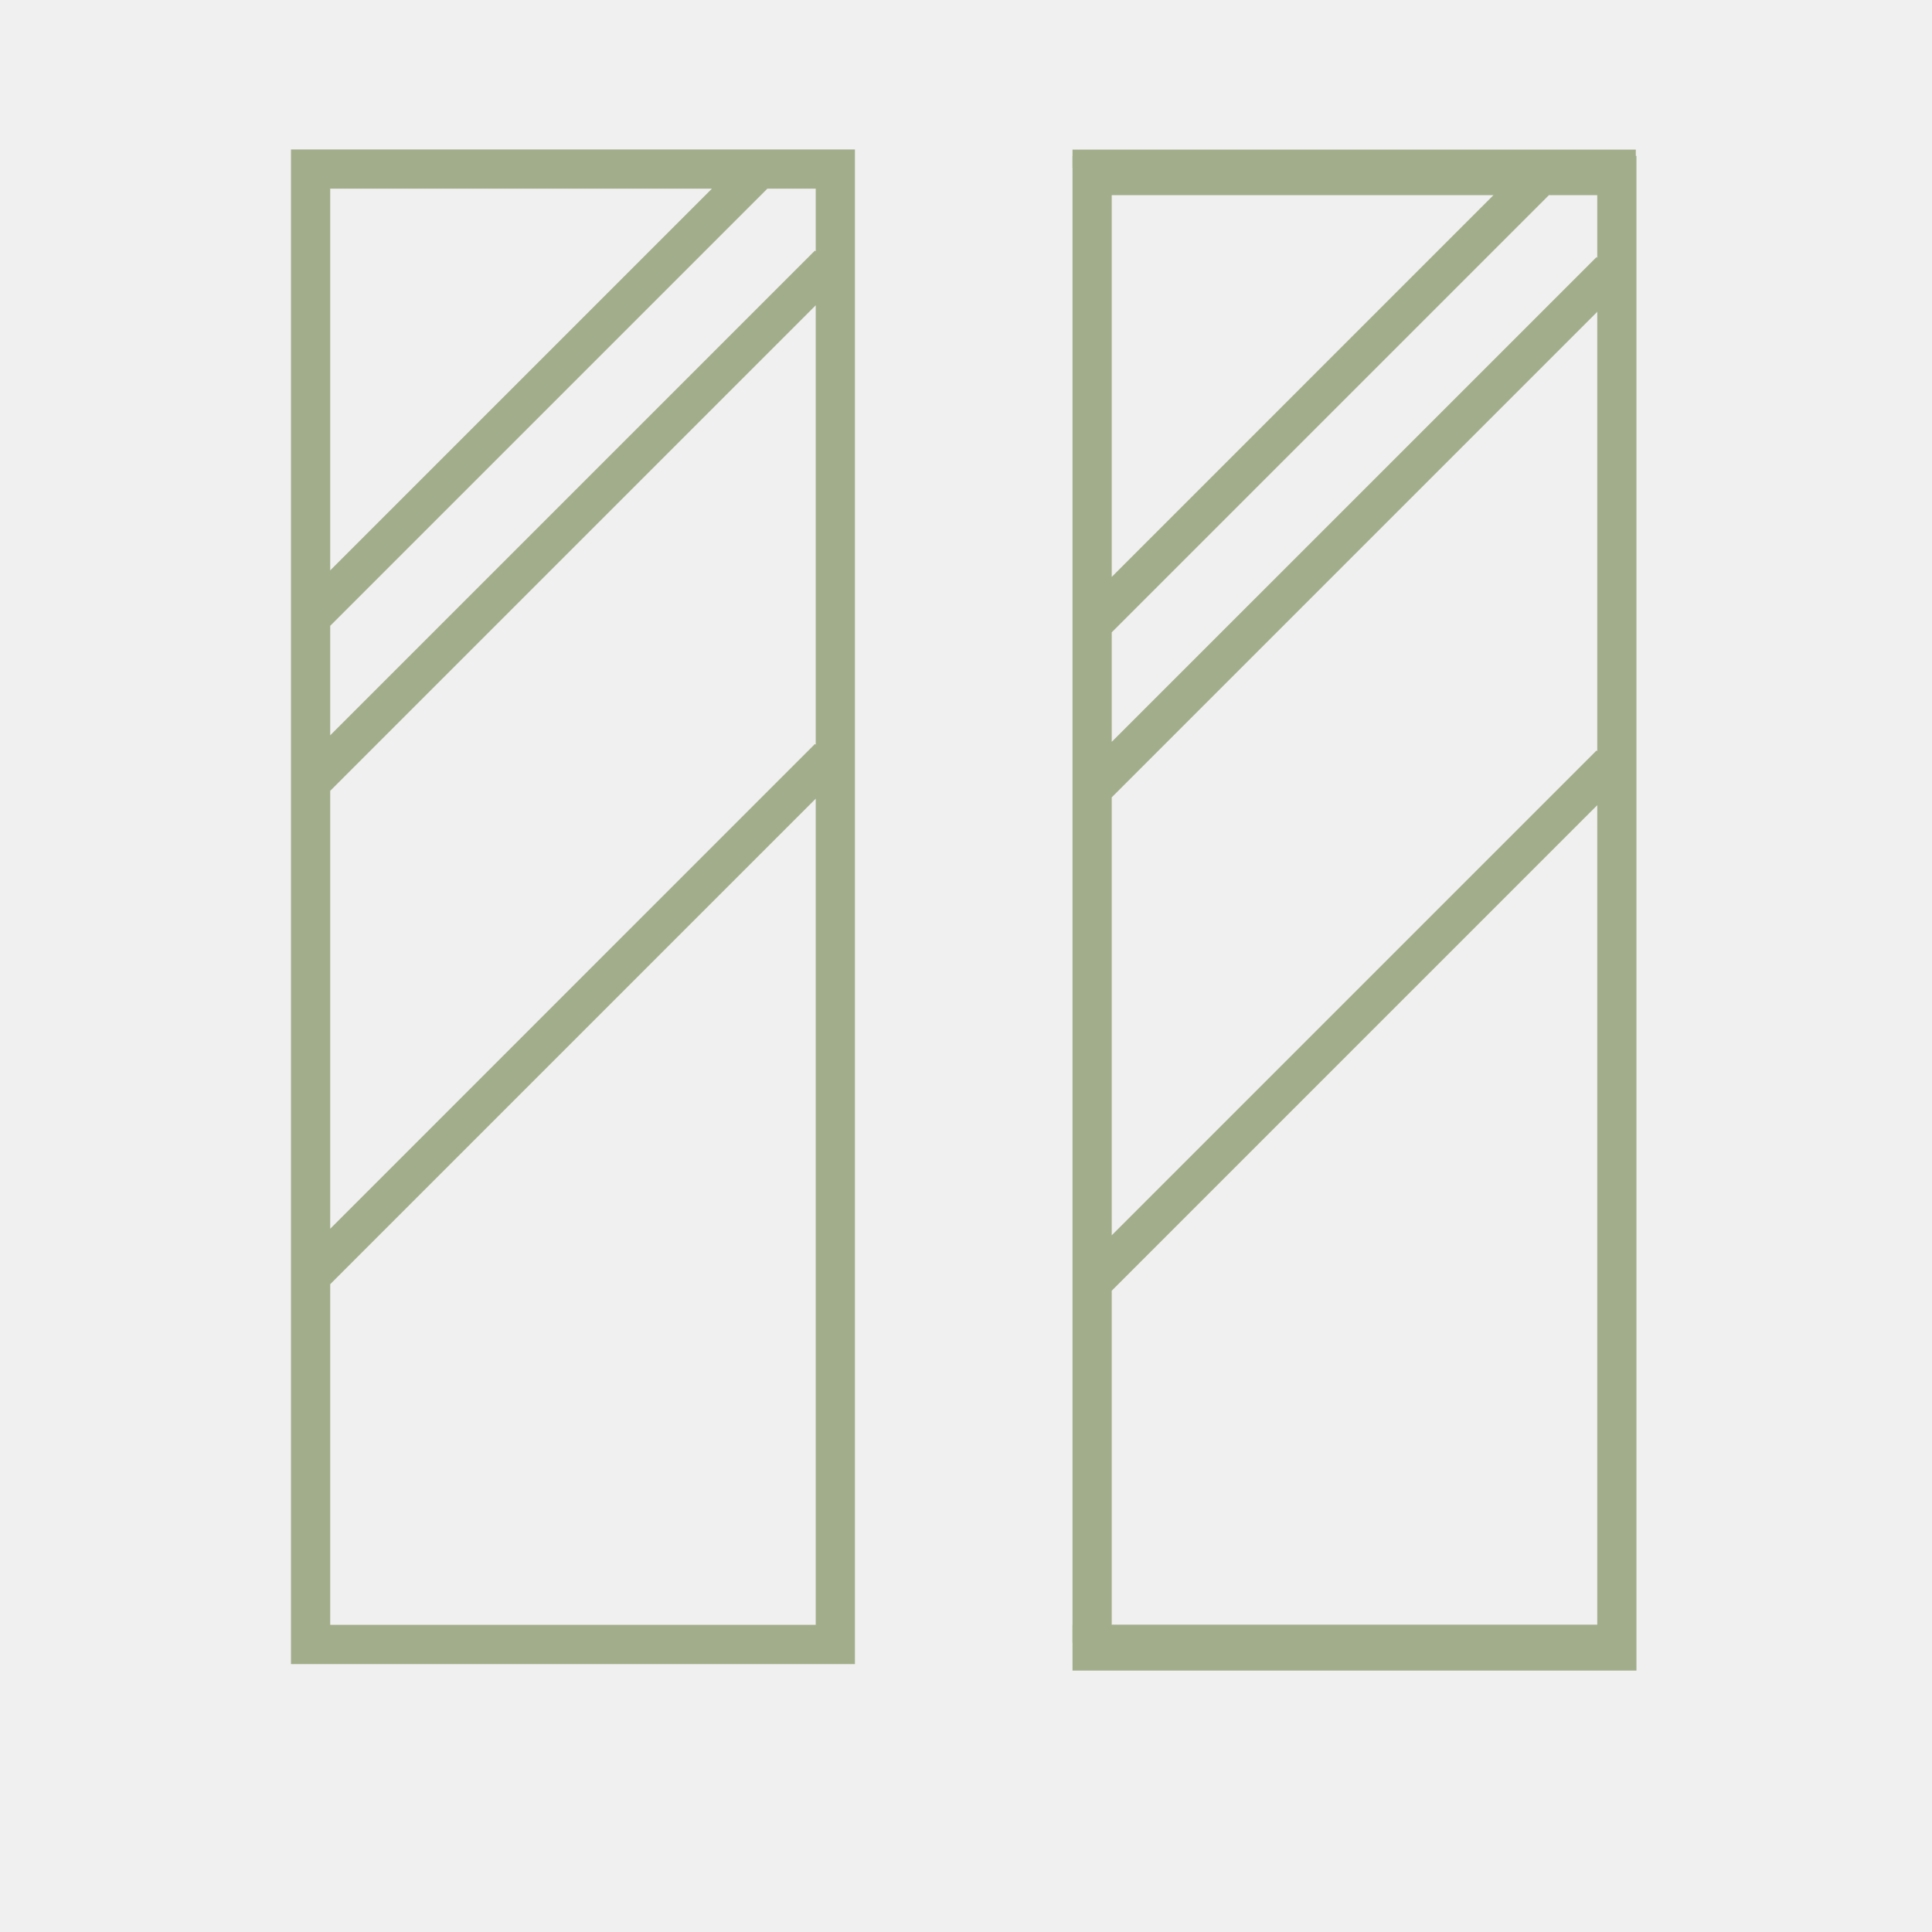
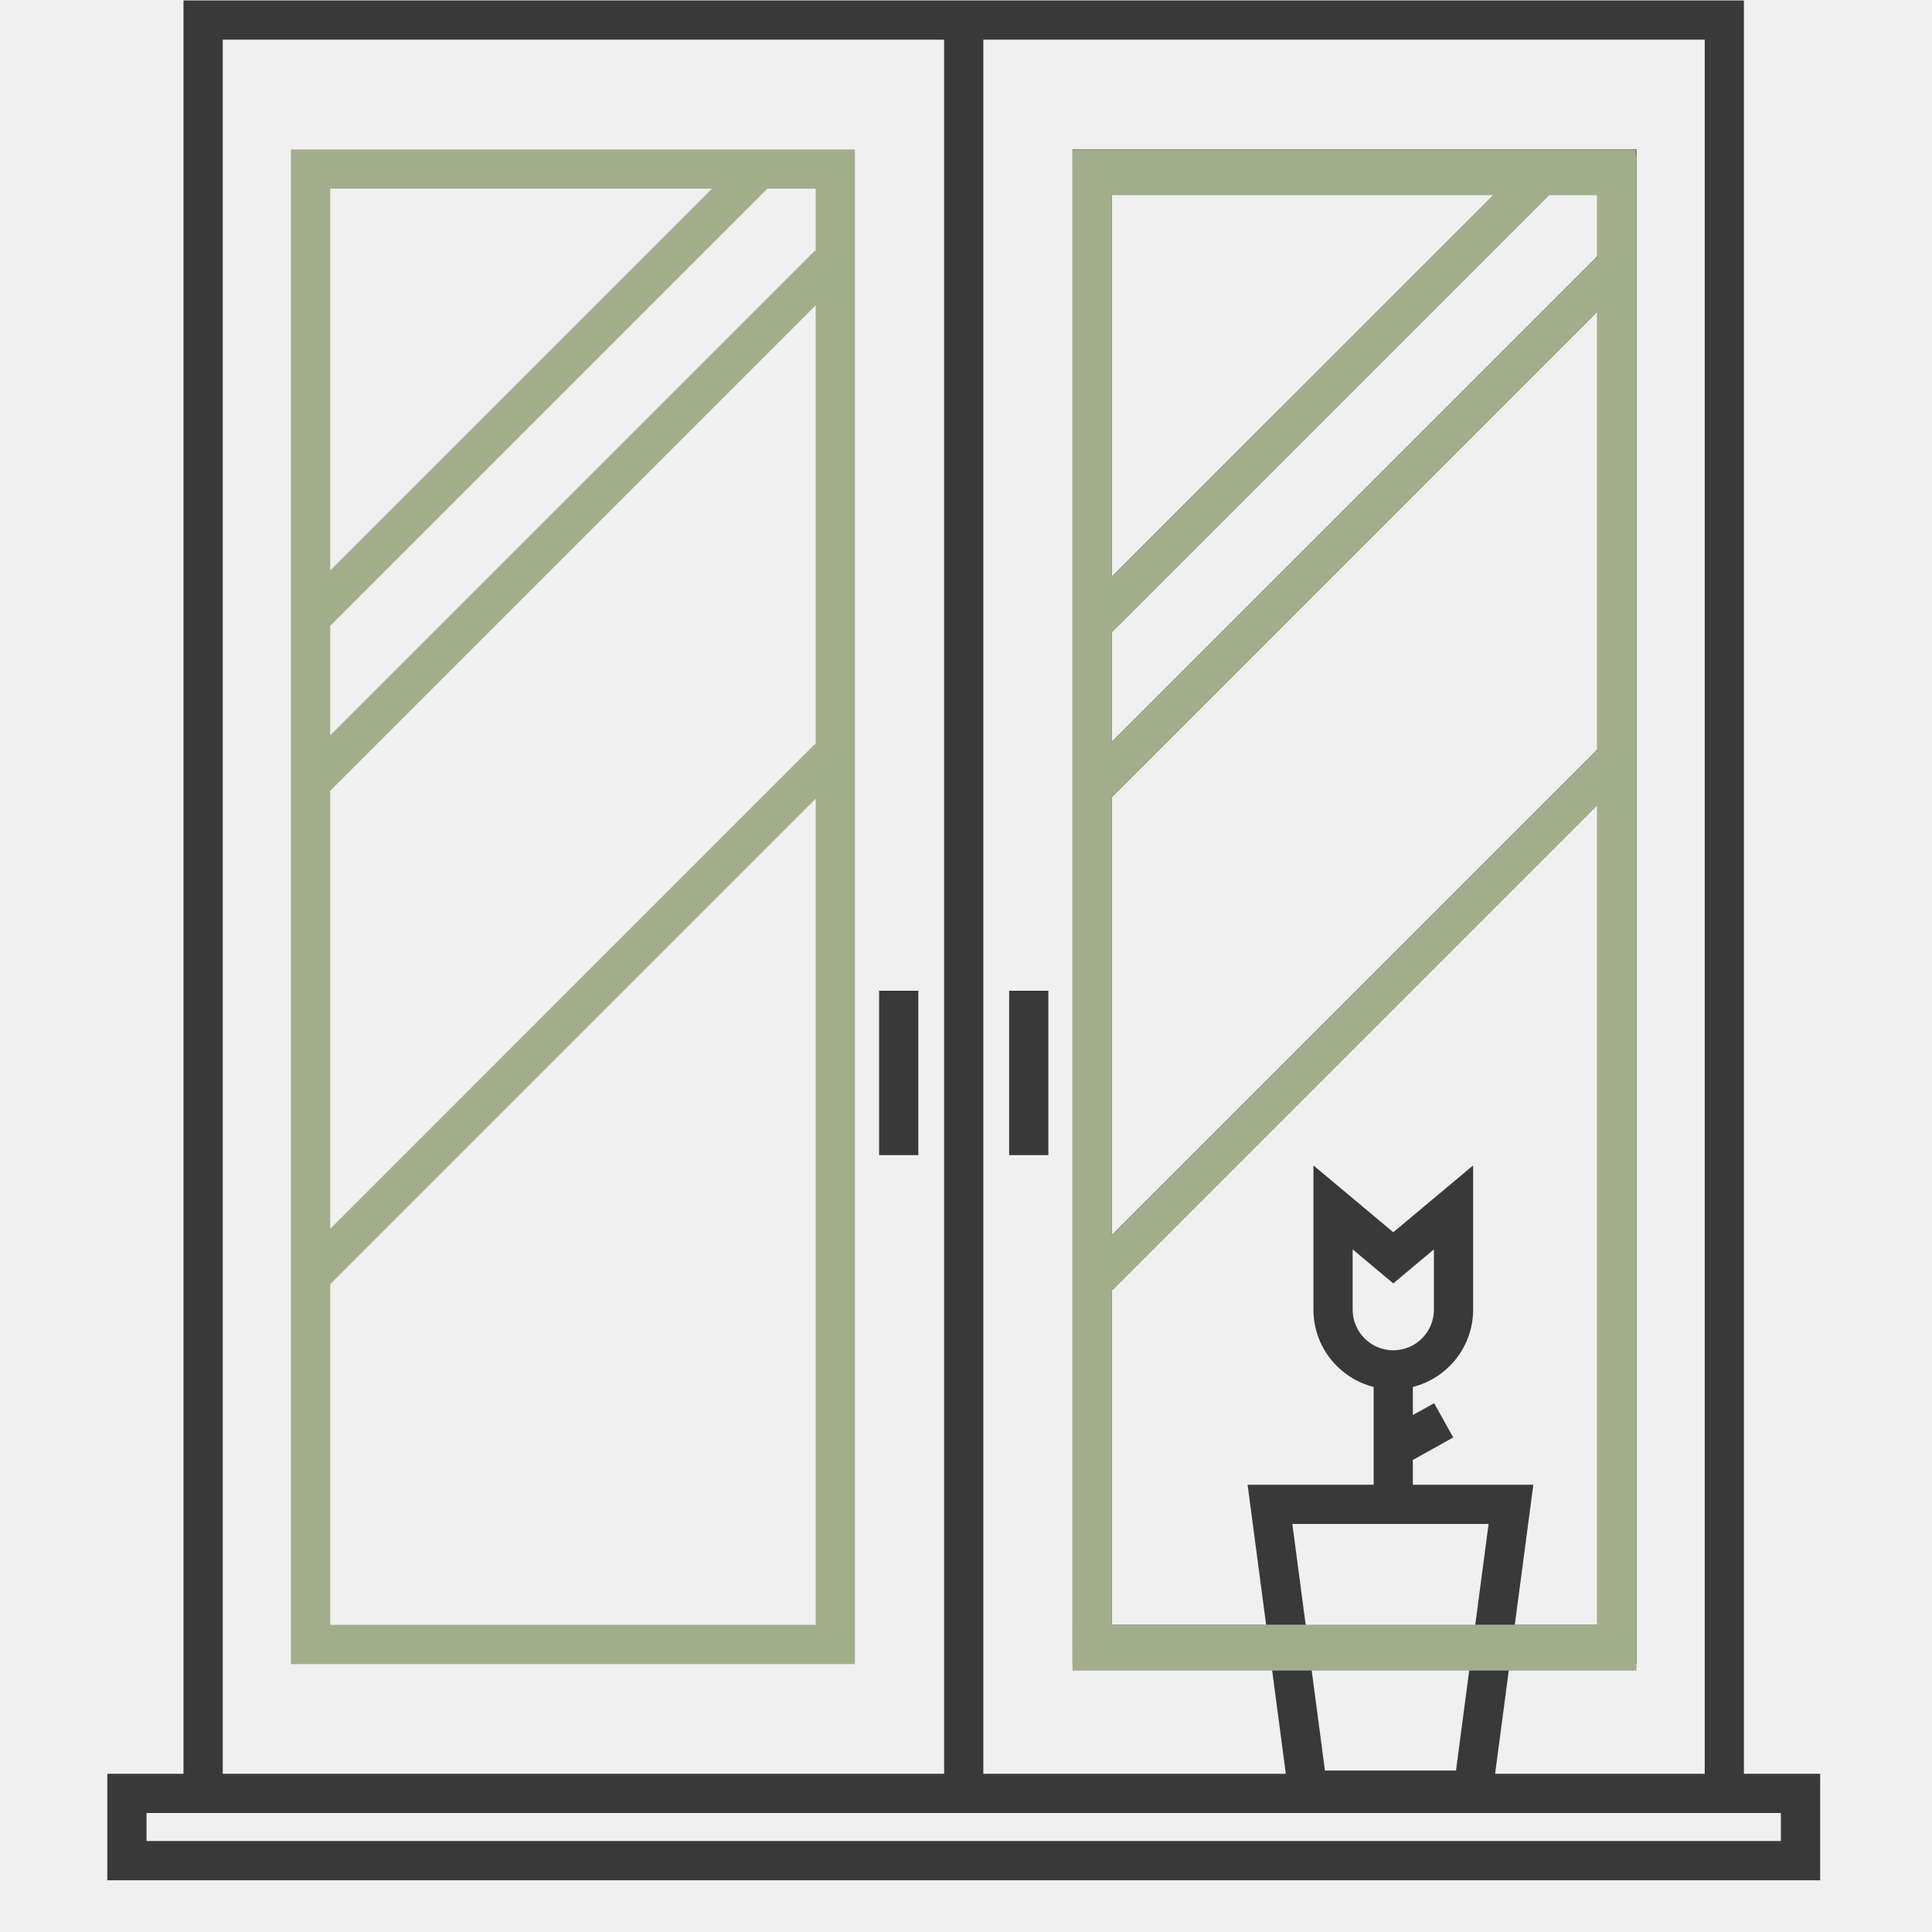
<svg xmlns="http://www.w3.org/2000/svg" width="37" height="37" viewBox="0 0 37 37" fill="none">
  <g clip-path="url(#clip0)">
    <path d="M5.572 31.869H16.373V2.862H5.572V31.869ZM6.324 15.145L15.622 5.847V14.262L15.607 14.248L6.324 23.532V15.145ZM6.324 31.118V24.594L15.622 15.296V31.118H6.324V31.118ZM15.622 4.813L15.607 4.799L6.324 14.082V11.985L14.696 3.613H15.622V4.813ZM13.634 3.613L6.324 10.923V3.613H13.634Z" fill="#A2AE8B" />
-     <path d="M33.398 33.97V0.009H3.514V33.97H2.055V36.009H34.858V33.97H33.398ZM32.647 33.97H28.633L28.911 31.869H31.34V2.861H20.54V31.869H24.347L24.625 33.97H18.832V0.76H32.647V33.97ZM21.305 12.095L29.787 3.613H30.589V4.909L21.291 14.206V12.081L21.305 12.095ZM21.291 11.046V3.613H28.725L21.291 11.046ZM30.589 14.358L21.291 23.655V15.241L21.305 15.255L30.589 5.971V14.358ZM21.291 24.69L21.305 24.704L30.589 15.42V31.118H29.01L29.365 28.435H27.058V27.959L27.831 27.529L27.466 26.873L27.058 27.099V26.562C27.72 26.394 28.212 25.795 28.212 25.082V22.319L26.683 23.599L25.154 22.319V25.082C25.154 25.795 25.645 26.394 26.307 26.562V28.435H23.893L24.248 31.118H21.291L21.291 24.69ZM26.683 25.86C26.254 25.86 25.905 25.511 25.905 25.082V23.927L26.683 24.579L27.461 23.927V25.082C27.461 25.511 27.112 25.86 26.683 25.86ZM28.508 29.186L27.884 33.908H25.374L24.75 29.186H28.508ZM4.266 0.76H18.081V33.97H4.266V0.76ZM34.106 35.258H2.806V34.721H34.106V35.258Z" fill="$main" />
-     <path d="M17.587 18.974H16.836V22.122H17.587V18.974Z" fill="$main" />
-     <path d="M20.077 18.974H19.326V22.122H20.077V18.974Z" fill="$main" />
+     <path d="M33.398 33.97V0.009H3.514V33.97H2.055V36.009H34.858V33.97H33.398ZM32.647 33.97H28.633L28.911 31.869H31.34V2.861H20.54V31.869H24.347L24.625 33.97H18.832V0.76H32.647V33.97ZM21.305 12.095L29.787 3.613H30.589V4.909L21.291 14.206V12.081L21.305 12.095ZM21.291 11.046V3.613H28.725L21.291 11.046ZM30.589 14.358L21.291 23.655V15.241L21.305 15.255L30.589 5.971V14.358ZM21.291 24.69L21.305 24.704L30.589 15.42V31.118H29.01L29.365 28.435H27.058V27.959L27.831 27.529L27.466 26.873L27.058 27.099V26.562C27.72 26.394 28.212 25.795 28.212 25.082V22.319L26.683 23.599L25.154 22.319V25.082C25.154 25.795 25.645 26.394 26.307 26.562V28.435H23.893L24.248 31.118H21.291L21.291 24.69ZM26.683 25.86C26.254 25.86 25.905 25.511 25.905 25.082V23.927L26.683 24.579L27.461 23.927V25.082C27.461 25.511 27.112 25.86 26.683 25.86ZM28.508 29.186L27.884 33.908H25.374L24.75 29.186H28.508ZM4.266 0.76H18.081V33.97H4.266V0.76ZM34.106 35.258H2.806V34.721H34.106V35.258Z" fill="#393939" />
+     <path d="M17.587 18.974H16.836V22.122H17.587V18.974Z" fill="#393939" />
+     <path d="M20.077 18.974H19.326V22.122H20.077V18.974Z" fill="#393939" />
    <path d="M20.54 31.994H31.34V2.986H20.54V31.994ZM21.291 15.27L30.589 5.972V14.387L30.575 14.373L21.291 23.657V15.27ZM21.291 31.243V24.719L30.589 15.421V31.243H21.291V31.243ZM30.589 4.938L30.575 4.924L21.291 14.207V12.11L29.663 3.738H30.589V4.938ZM28.601 3.738L21.291 11.048V3.738H28.601Z" fill="#A2AE8B" />
    <rect x="20.54" y="2.865" width="10.787" height="0.35" fill="#A2AE8B" />
    <rect x="20.54" y="31.114" width="10.787" height="0.35" fill="#A2AE8B" />
  </g>
  <defs>
    <clipPath id="clip0">
      <rect width="36" height="36" fill="white" transform="translate(0.456299 0.0090332)" />
    </clipPath>
  </defs>
</svg>
